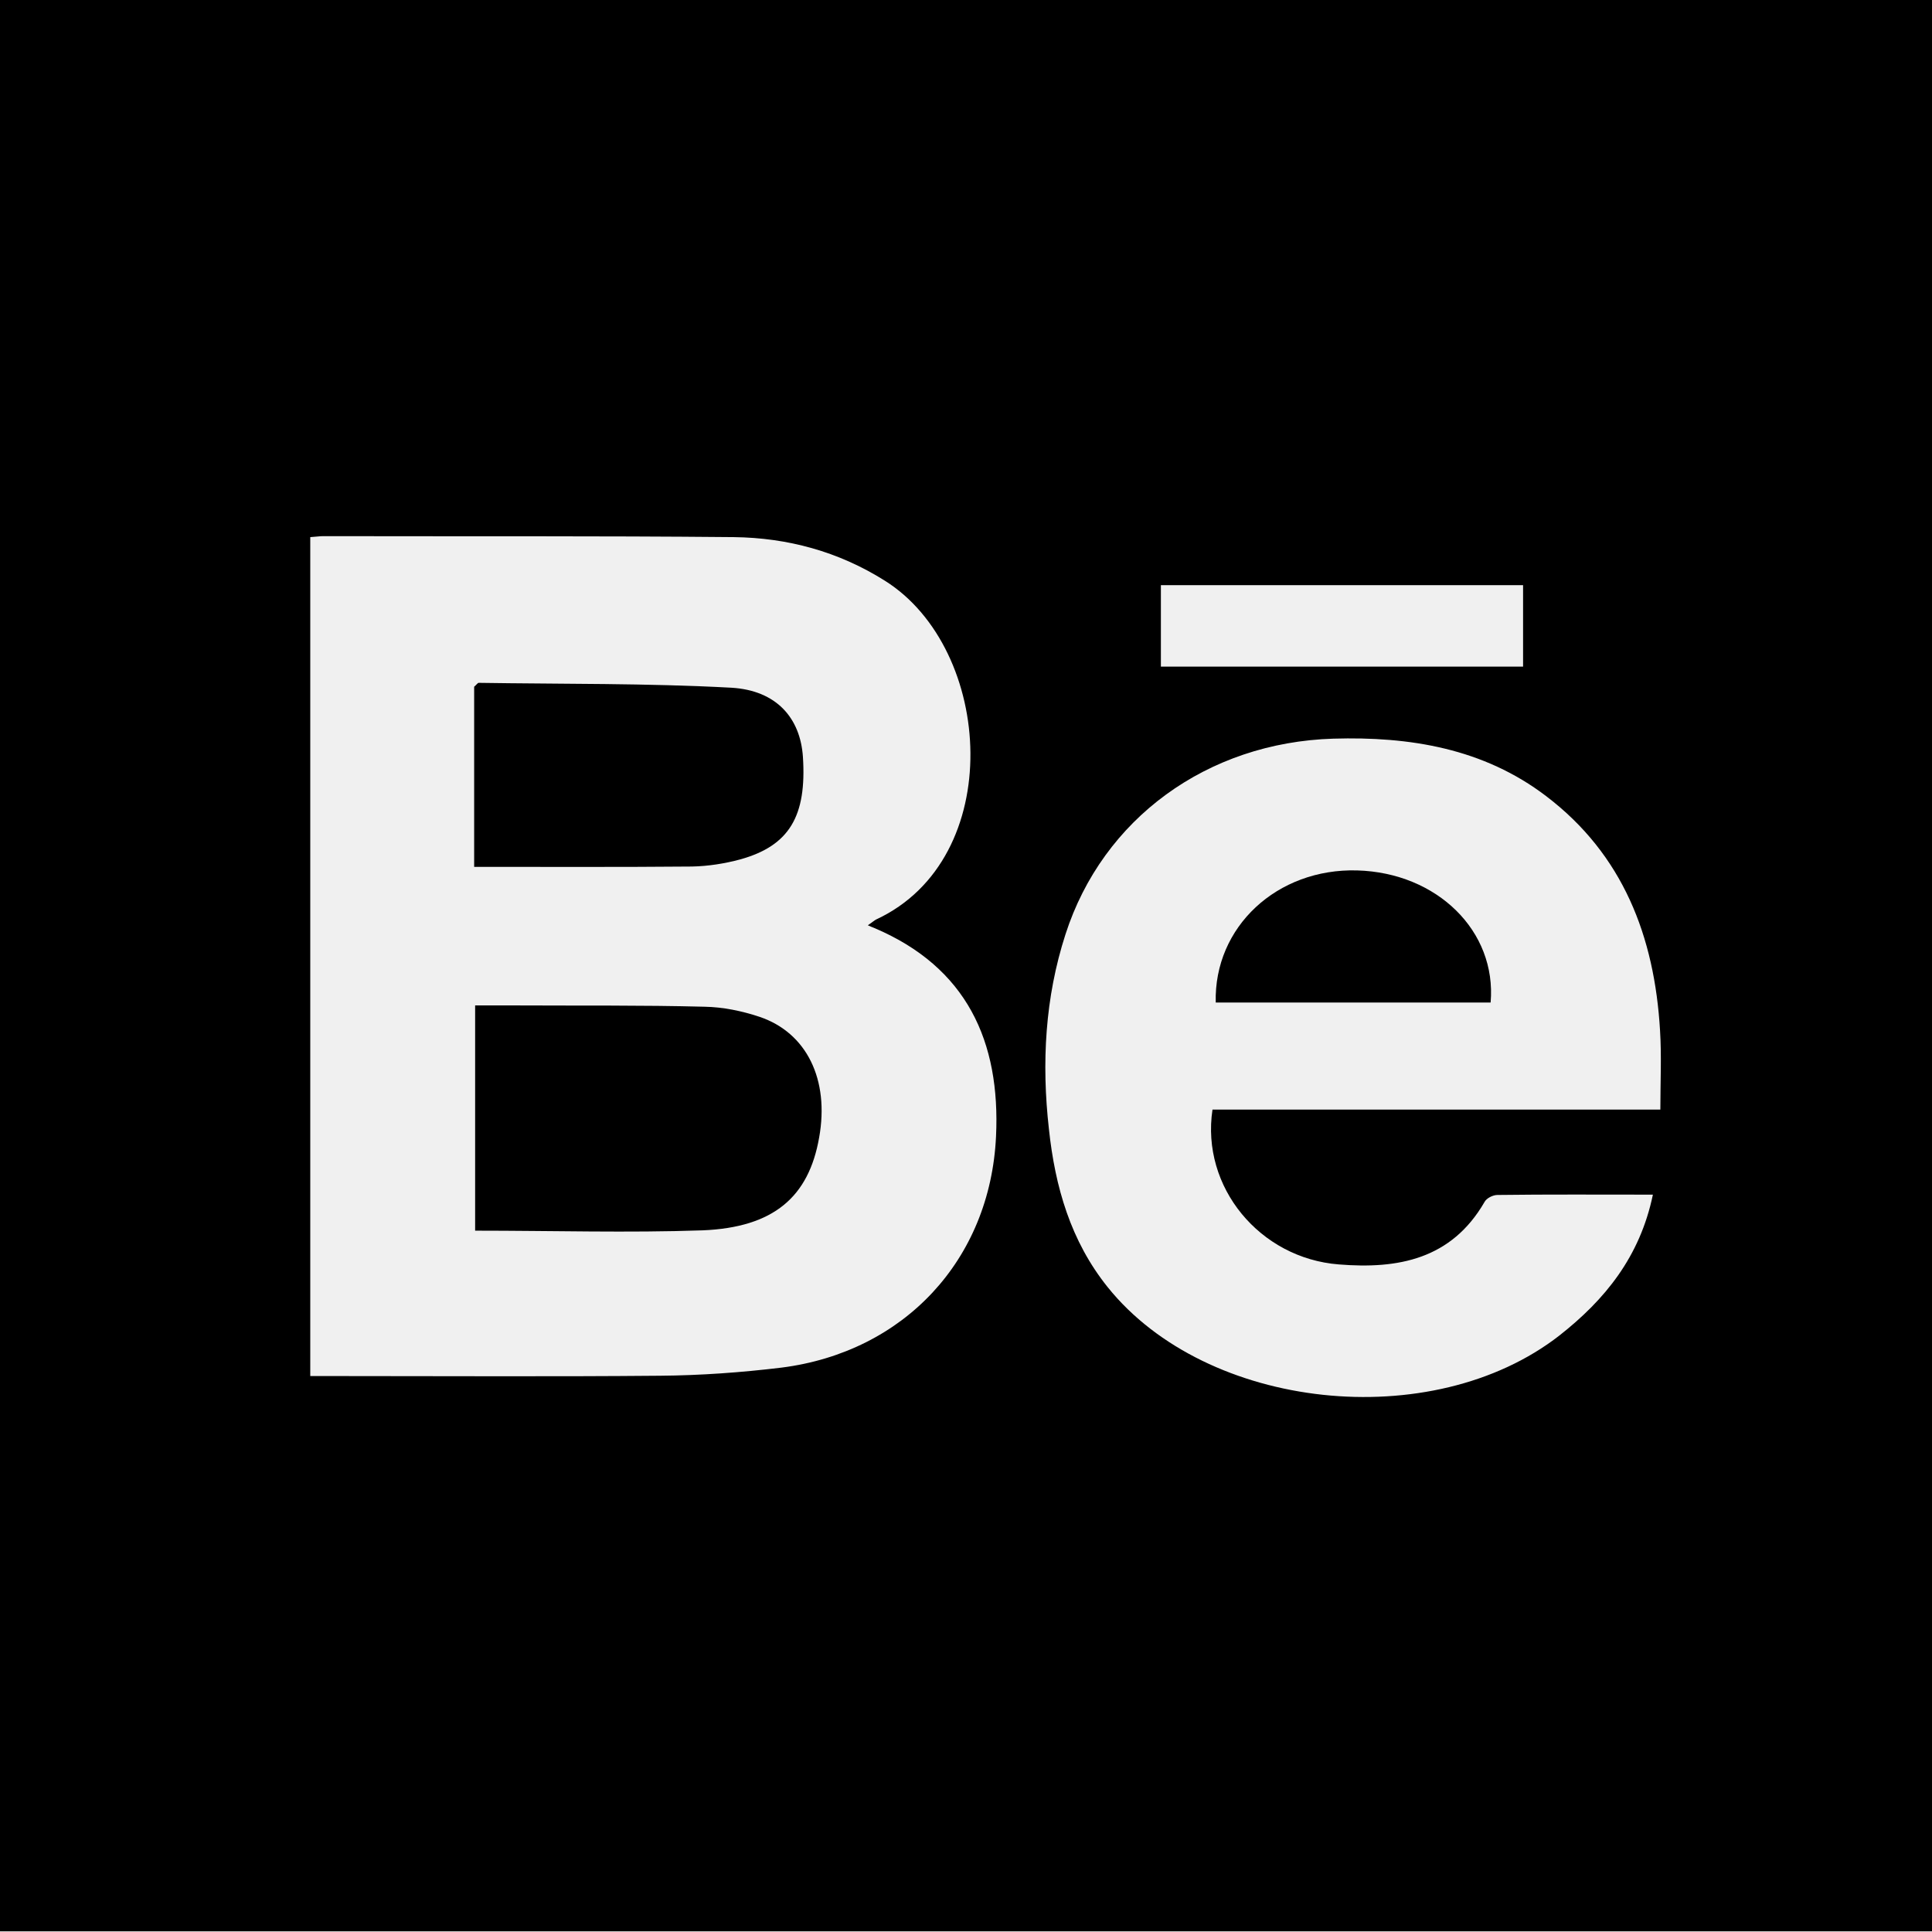
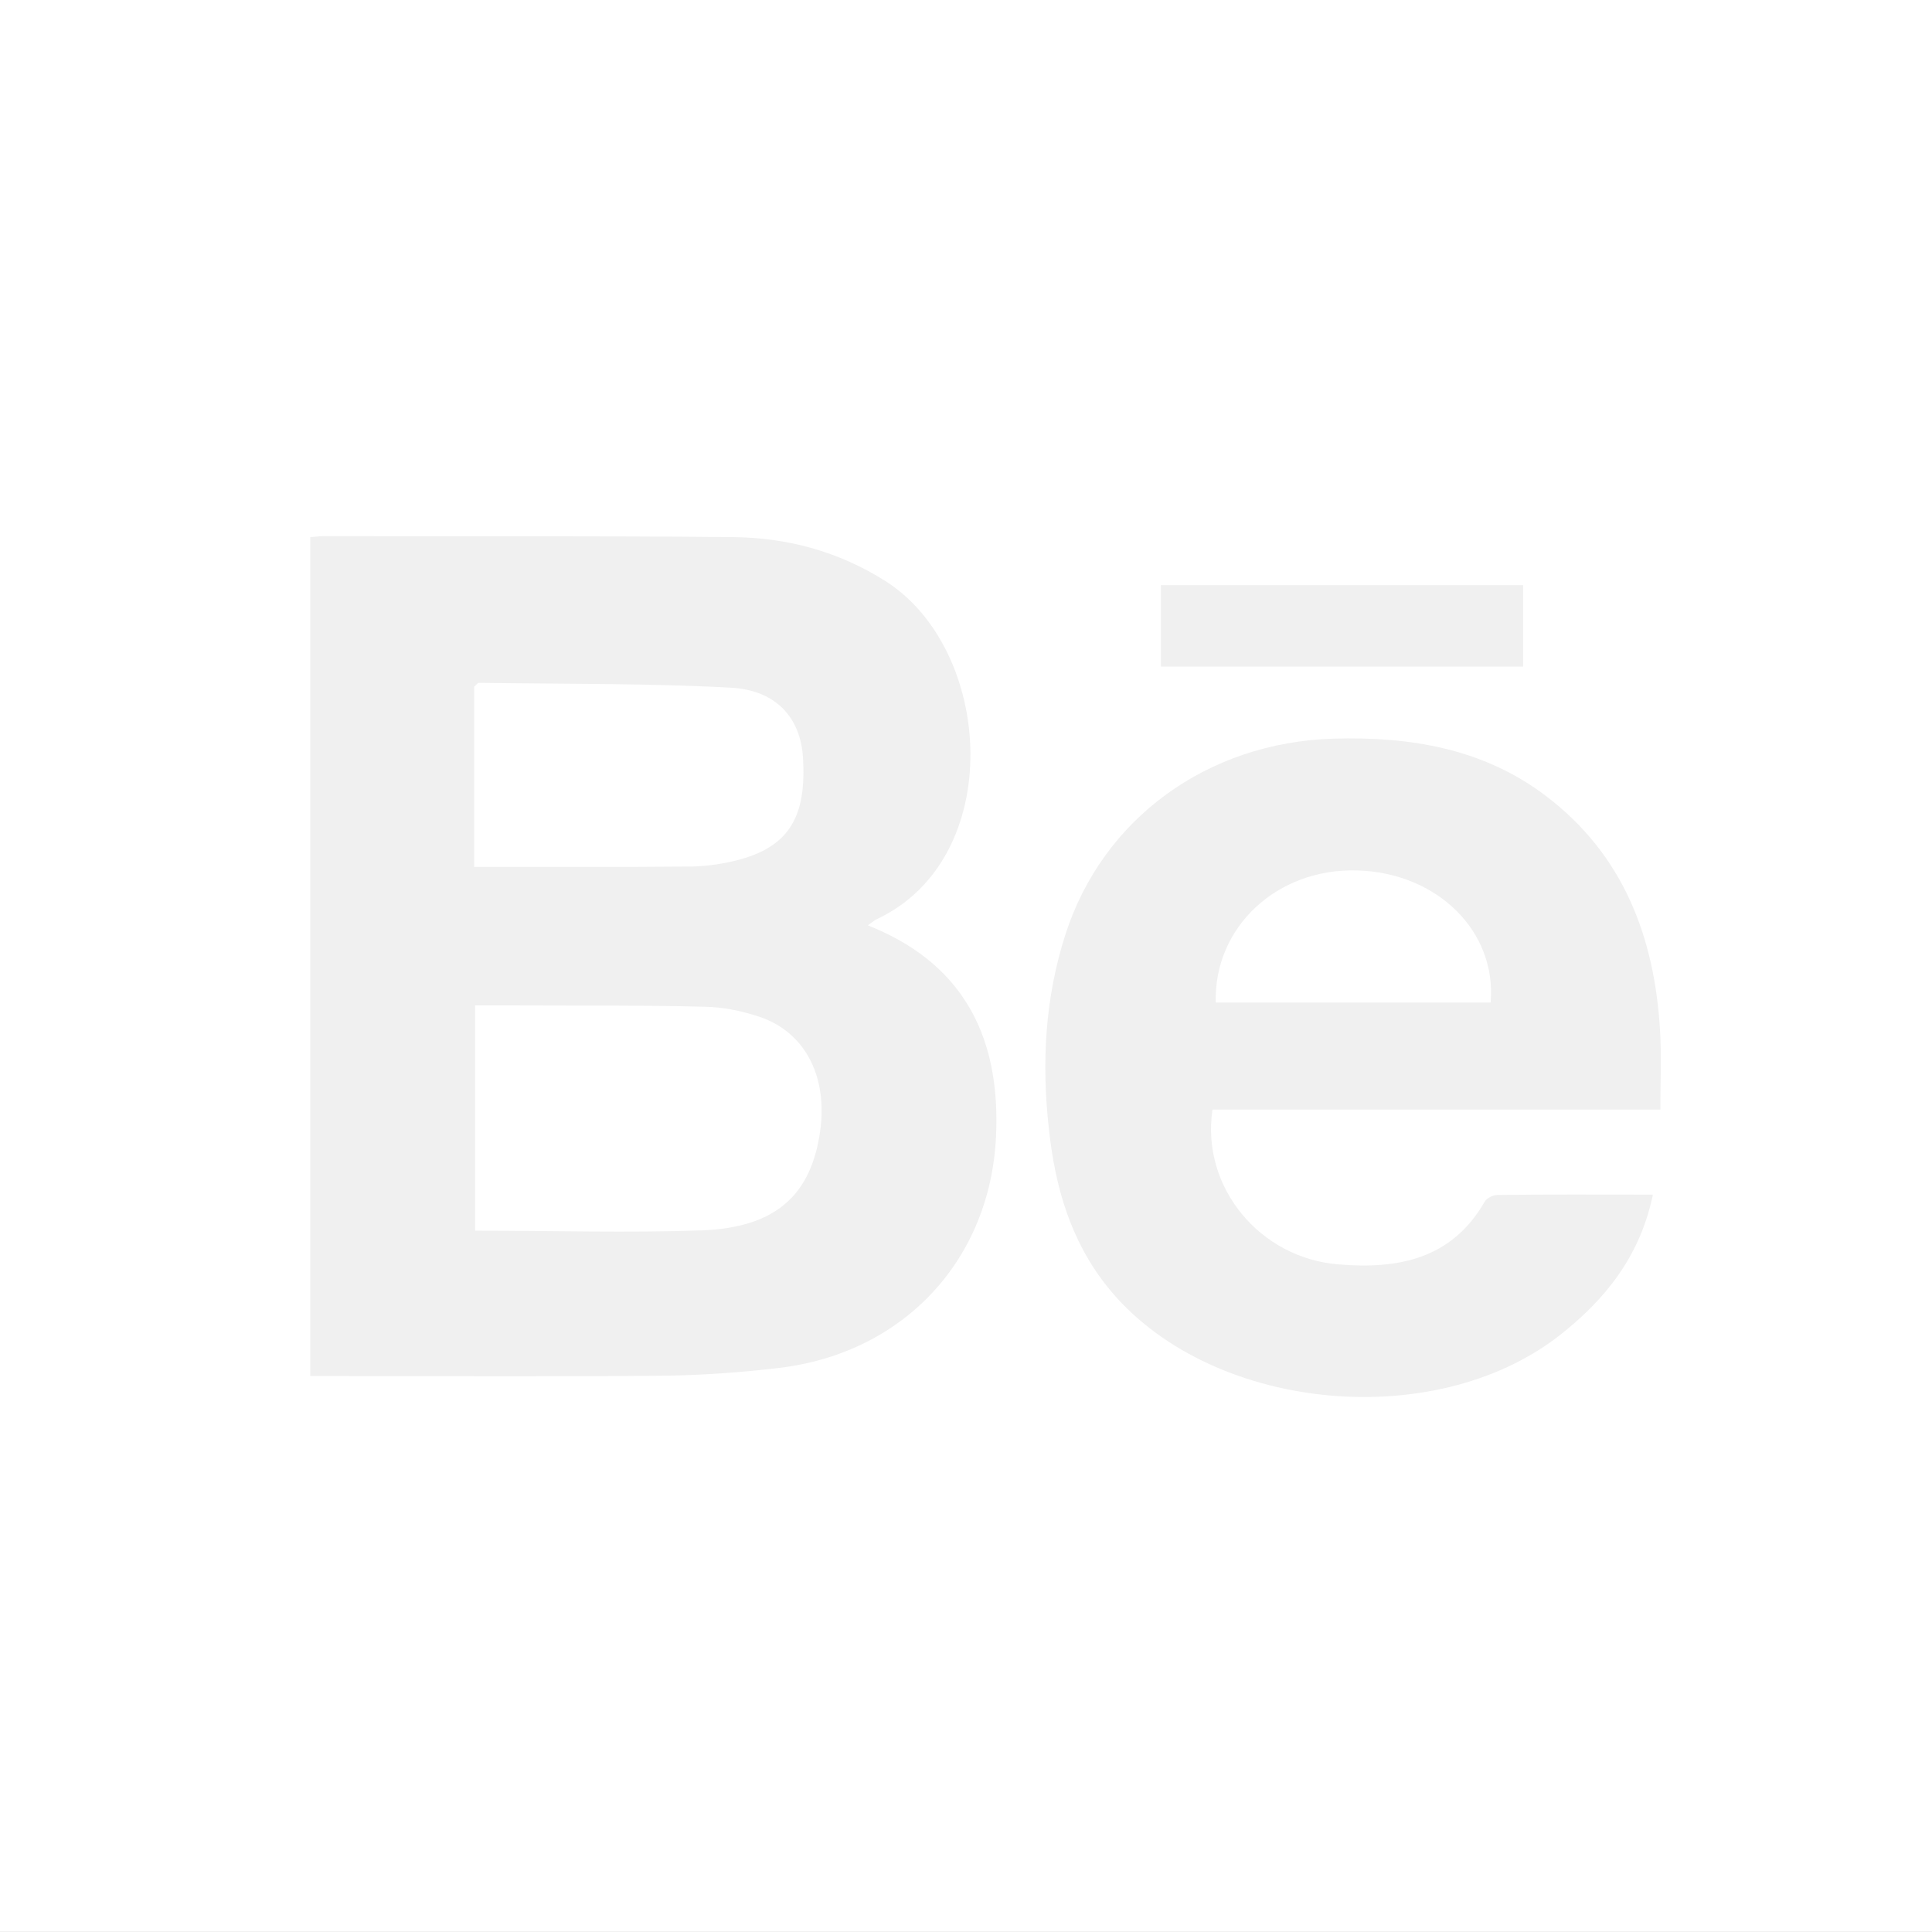
<svg xmlns="http://www.w3.org/2000/svg" version="1.1" id="Calque_1" x="0px" y="0px" viewBox="0 0 595.3 595.3" enable-background="new 0 0 595.3 595.3" xml:space="preserve">
+   <style>
+ .st1{
+ 	fill:#FFF;
+ }
+ </style>
  <g>
-     <path d="M-0.1,0c198.9,0,397,0,595.4,0c0,198.4,0,396.4,0,595.1c-198.3,0-396.7,0-595.4,0C-0.1,396.7-0.1,198.7-0.1,0z M95.6,165.5   c0,86.4,0,172.1,0,258.5c2.9,0,5.5,0,8.1,0c33.2,0,66.5,0.2,99.7-0.1c12.5-0.1,25-1,37.4-2.5c37.8-4.8,64.3-33.2,66.1-71.2   c1.4-29.3-9-52.2-37.6-64.3c-0.6-0.2-1.2-0.5-1.9-0.8c1.5-1,2-1.5,2.6-1.8c40.2-18.7,36.3-83.3,2.6-104.4   c-14.3-9-30-13.2-46.5-13.4c-42.2-0.4-84.3-0.2-126.5-0.3C98.5,165.2,97.3,165.4,95.6,165.5z M509.3,368.1   c-16.7,0-32.3-0.1-47.9,0.1c-1.4,0-3.4,1-4,2.2c-10.2,17.6-26.6,20.7-44.9,19.2c-24.3-1.9-42.5-23.8-38.9-47.7c45.8,0,91.7,0,138,0   c0-8.6,0.4-16.5-0.1-24.4c-1.7-28.9-11.4-54.2-35.1-72.2c-19.3-14.7-42-18.4-65.6-17.7c-38.8,1.2-71,24.6-82.5,60.3   c-6.3,19.5-7.4,39.6-5.1,60c1.9,17.8,6.7,34.5,18.1,48.7c30.5,38,99.9,45.5,139.2,14.9C494.5,400.5,505.3,387.3,509.3,368.1z    M469.3,205.4c0-8.9,0-17.2,0-25.1c-37.5,0-74.5,0-111.6,0c0,8.6,0,16.7,0,25.1C395,205.4,432,205.4,469.3,205.4z" />
-     <path d="M146.4,379.2c0-23.4,0-45.9,0-69.4c4.4,0,8.7,0,12.9,0c19.3,0.1,38.5-0.1,57.8,0.4c5.7,0.1,11.5,1.3,16.9,3.1   c14.6,4.9,21.6,19.4,18.4,37.2c-3.2,18.3-14,27.7-35.9,28.6C193.6,379.9,170.5,379.2,146.4,379.2z" />
-     <path d="M146.1,267.1c0-3.4,0-5.8,0-8.2c0-15.9,0-31.7,0-47.3c0.7-0.6,1.1-1.2,1.4-1.2c25.9,0.4,51.9,0.1,77.8,1.5   c14,0.8,21.3,9.4,22.1,21.3c1.2,18.3-4.2,27.4-19.3,31.6c-4.8,1.3-9.9,2.1-14.9,2.2C191,267.2,169,267.1,146.1,267.1z" />
-     <path d="M459.3,308.9c-28.2,0-56.4,0-84.7,0c-0.6-23.3,18.9-41.4,43.6-40.7C442.8,268.9,461.2,286.9,459.3,308.9z" />
+     <path class="st1" d="M-0.1,0c198.9,0,397,0,595.4,0c0,198.4,0,396.4,0,595.1c-198.3,0-396.7,0-595.4,0C-0.1,396.7-0.1,198.7-0.1,0z M95.6,165.5   c0,86.4,0,172.1,0,258.5c2.9,0,5.5,0,8.1,0c33.2,0,66.5,0.2,99.7-0.1c12.5-0.1,25-1,37.4-2.5c37.8-4.8,64.3-33.2,66.1-71.2   c1.4-29.3-9-52.2-37.6-64.3c-0.6-0.2-1.2-0.5-1.9-0.8c1.5-1,2-1.5,2.6-1.8c40.2-18.7,36.3-83.3,2.6-104.4   c-14.3-9-30-13.2-46.5-13.4c-42.2-0.4-84.3-0.2-126.5-0.3C98.5,165.2,97.3,165.4,95.6,165.5z M509.3,368.1   c-16.7,0-32.3-0.1-47.9,0.1c-1.4,0-3.4,1-4,2.2c-10.2,17.6-26.6,20.7-44.9,19.2c-24.3-1.9-42.5-23.8-38.9-47.7c45.8,0,91.7,0,138,0   c0-8.6,0.4-16.5-0.1-24.4c-1.7-28.9-11.4-54.2-35.1-72.2c-19.3-14.7-42-18.4-65.6-17.7c-38.8,1.2-71,24.6-82.5,60.3   c-6.3,19.5-7.4,39.6-5.1,60c1.9,17.8,6.7,34.5,18.1,48.7c30.5,38,99.9,45.5,139.2,14.9C494.5,400.5,505.3,387.3,509.3,368.1z    M469.3,205.4c0-8.9,0-17.2,0-25.1c-37.5,0-74.5,0-111.6,0c0,8.6,0,16.7,0,25.1C395,205.4,432,205.4,469.3,205.4z" />
+     <path class="st1" d="M146.4,379.2c0-23.4,0-45.9,0-69.4c4.4,0,8.7,0,12.9,0c19.3,0.1,38.5-0.1,57.8,0.4c5.7,0.1,11.5,1.3,16.9,3.1   c14.6,4.9,21.6,19.4,18.4,37.2c-3.2,18.3-14,27.7-35.9,28.6C193.6,379.9,170.5,379.2,146.4,379.2z" />
+     <path class="st1" d="M146.1,267.1c0-3.4,0-5.8,0-8.2c0-15.9,0-31.7,0-47.3c0.7-0.6,1.1-1.2,1.4-1.2c25.9,0.4,51.9,0.1,77.8,1.5   c14,0.8,21.3,9.4,22.1,21.3c1.2,18.3-4.2,27.4-19.3,31.6c-4.8,1.3-9.9,2.1-14.9,2.2C191,267.2,169,267.1,146.1,267.1z" />
+     <path class="st1" d="M459.3,308.9c-28.2,0-56.4,0-84.7,0c-0.6-23.3,18.9-41.4,43.6-40.7C442.8,268.9,461.2,286.9,459.3,308.9z" />
  </g>
</svg>
